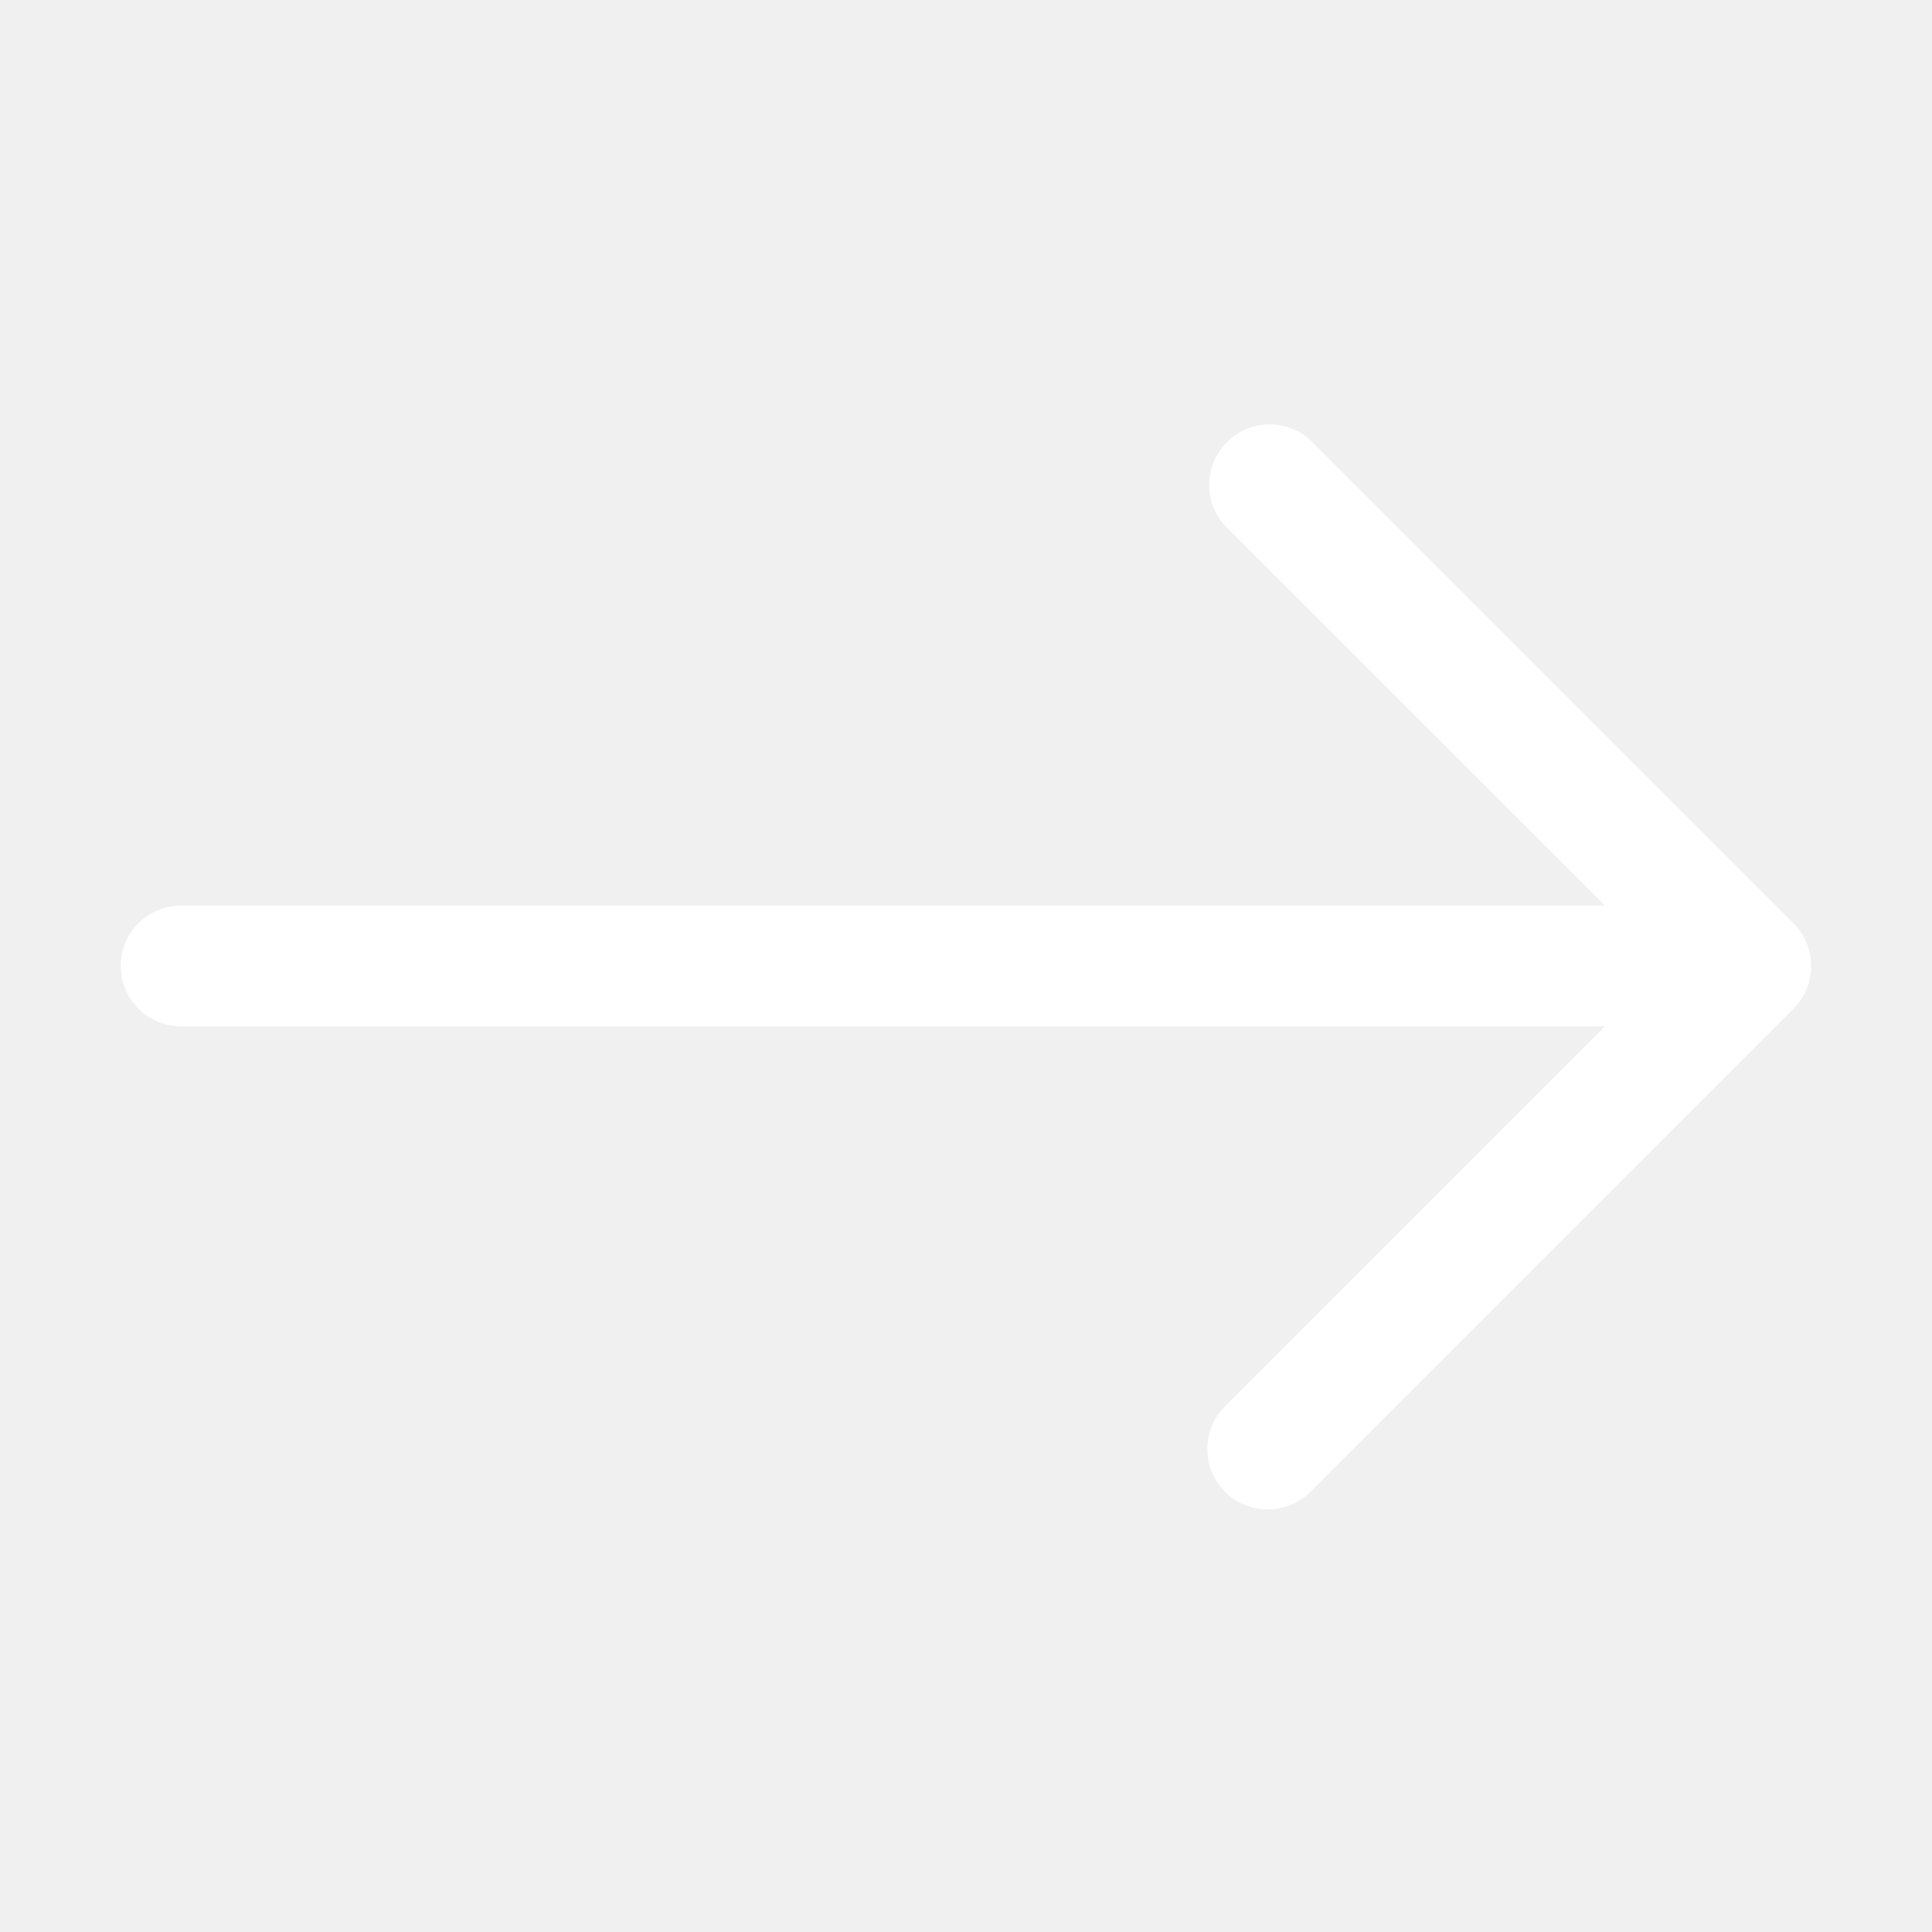
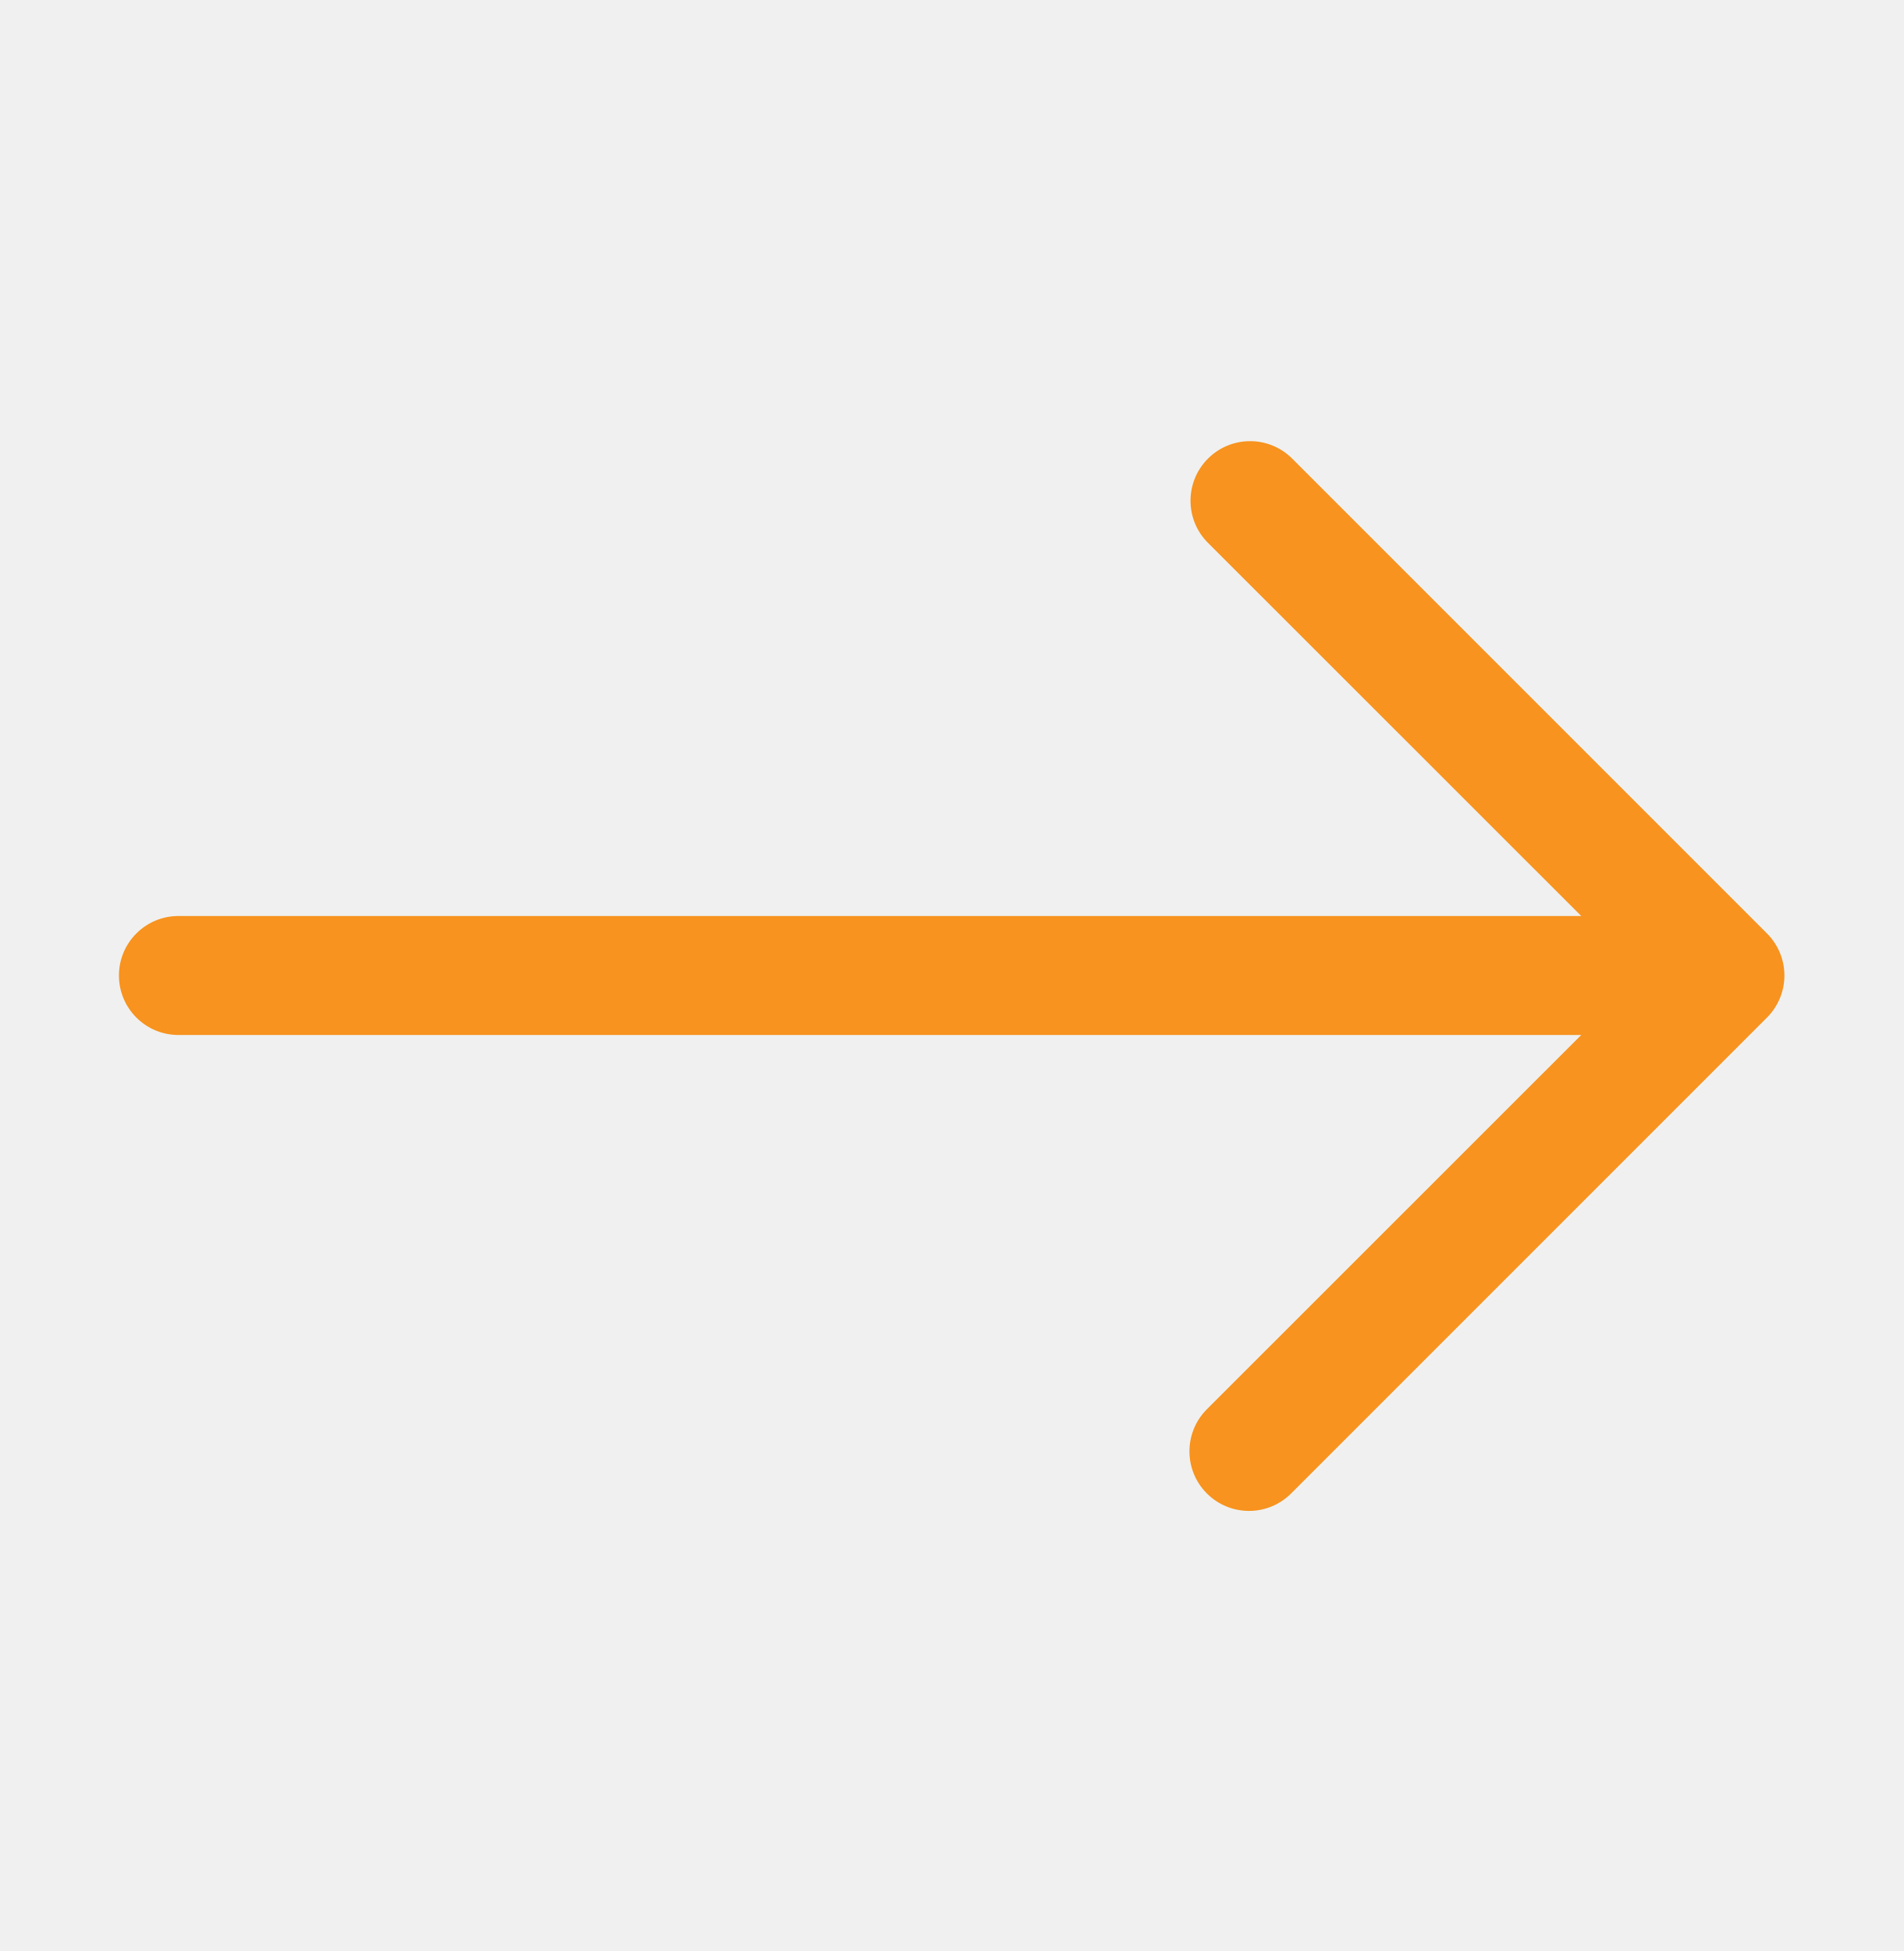
- <svg xmlns="http://www.w3.org/2000/svg" width="26" height="26" fill="none">
-   <path fill-rule="evenodd" clip-rule="evenodd" d="M1.625 13a.813.813 0 00.813.812H21.6l-5.114 5.113a.812.812 0 101.15 1.15l6.5-6.5a.813.813 0 000-1.15l-6.5-6.5a.814.814 0 00-1.15 1.15l5.114 5.112H2.438a.813.813 0 00-.813.813z" fill="#fff" />
+ <svg xmlns="http://www.w3.org/2000/svg" width="40" height="41" fill="none">
+   <path fill-rule="evenodd" clip-rule="evenodd" d="M2.5 20.5a1.25 1.25 0 001.25 1.25h29.483l-7.868 7.865a1.25 1.25 0 101.77 1.77l10-10a1.249 1.249 0 000-1.77l-10-10a1.252 1.252 0 00-1.77 1.77l7.868 7.865H3.75A1.25 1.25 0 002.5 20.5z" fill="#F7931E" />
</svg>
